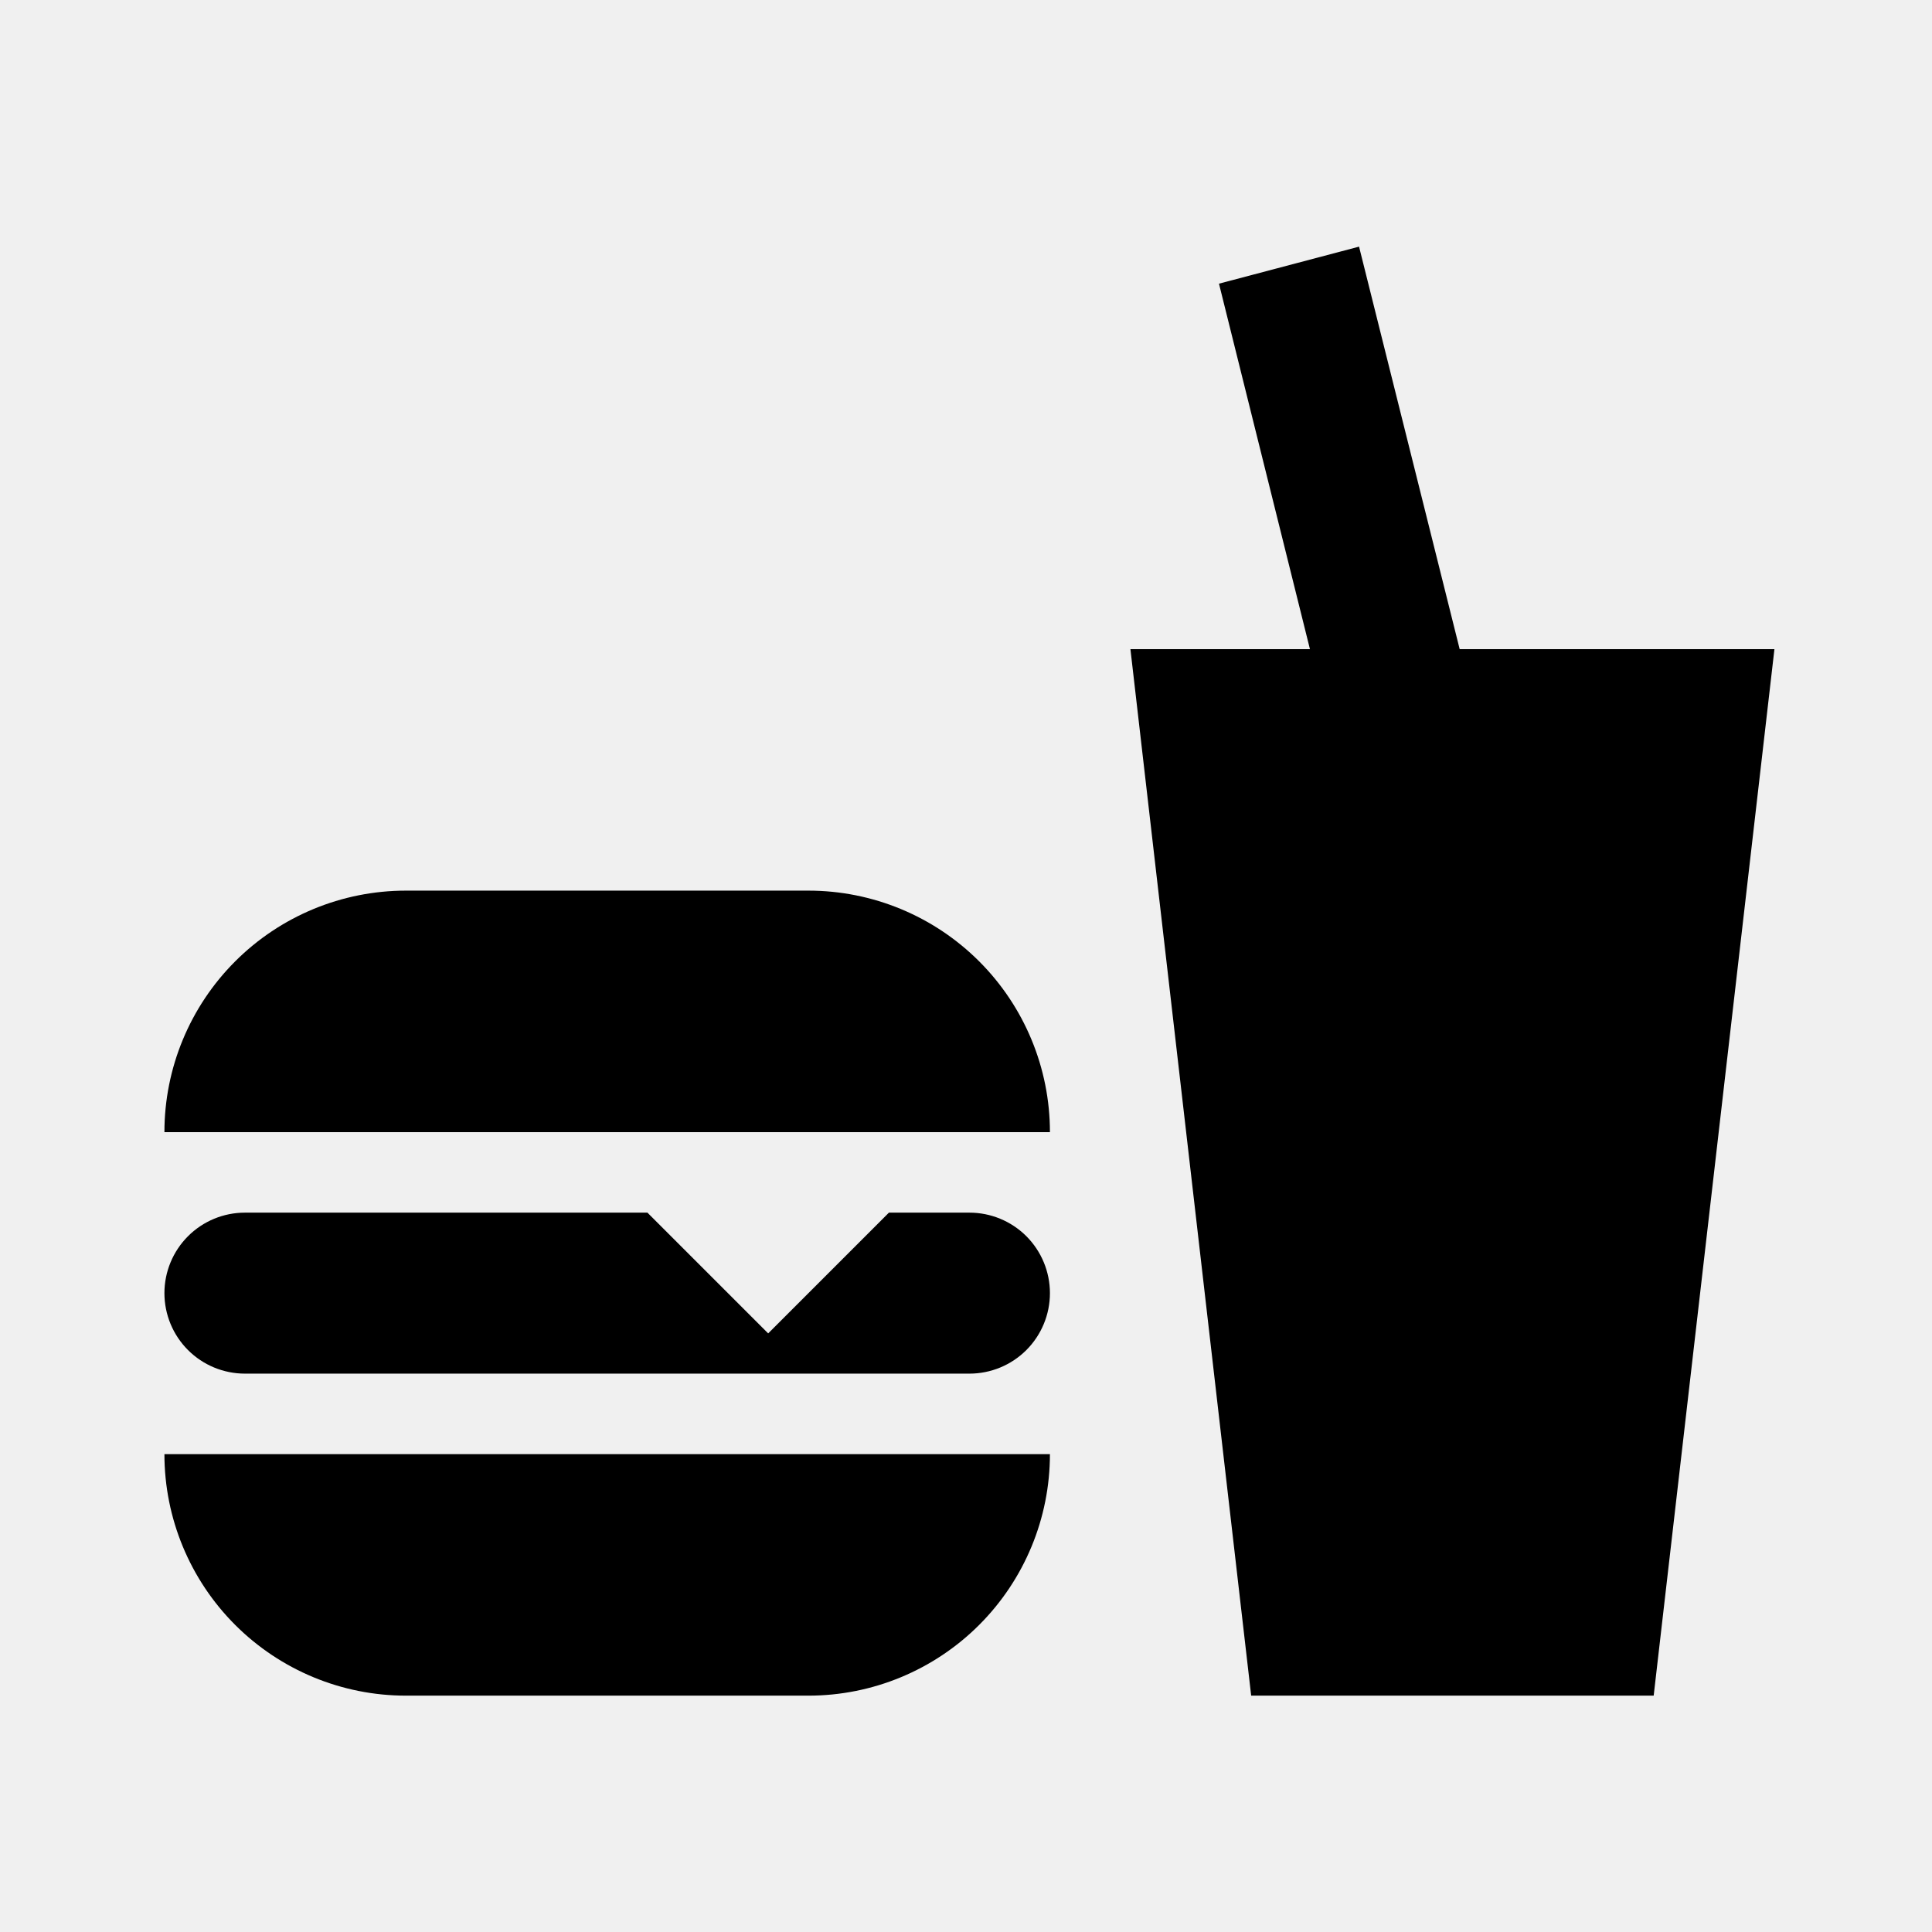
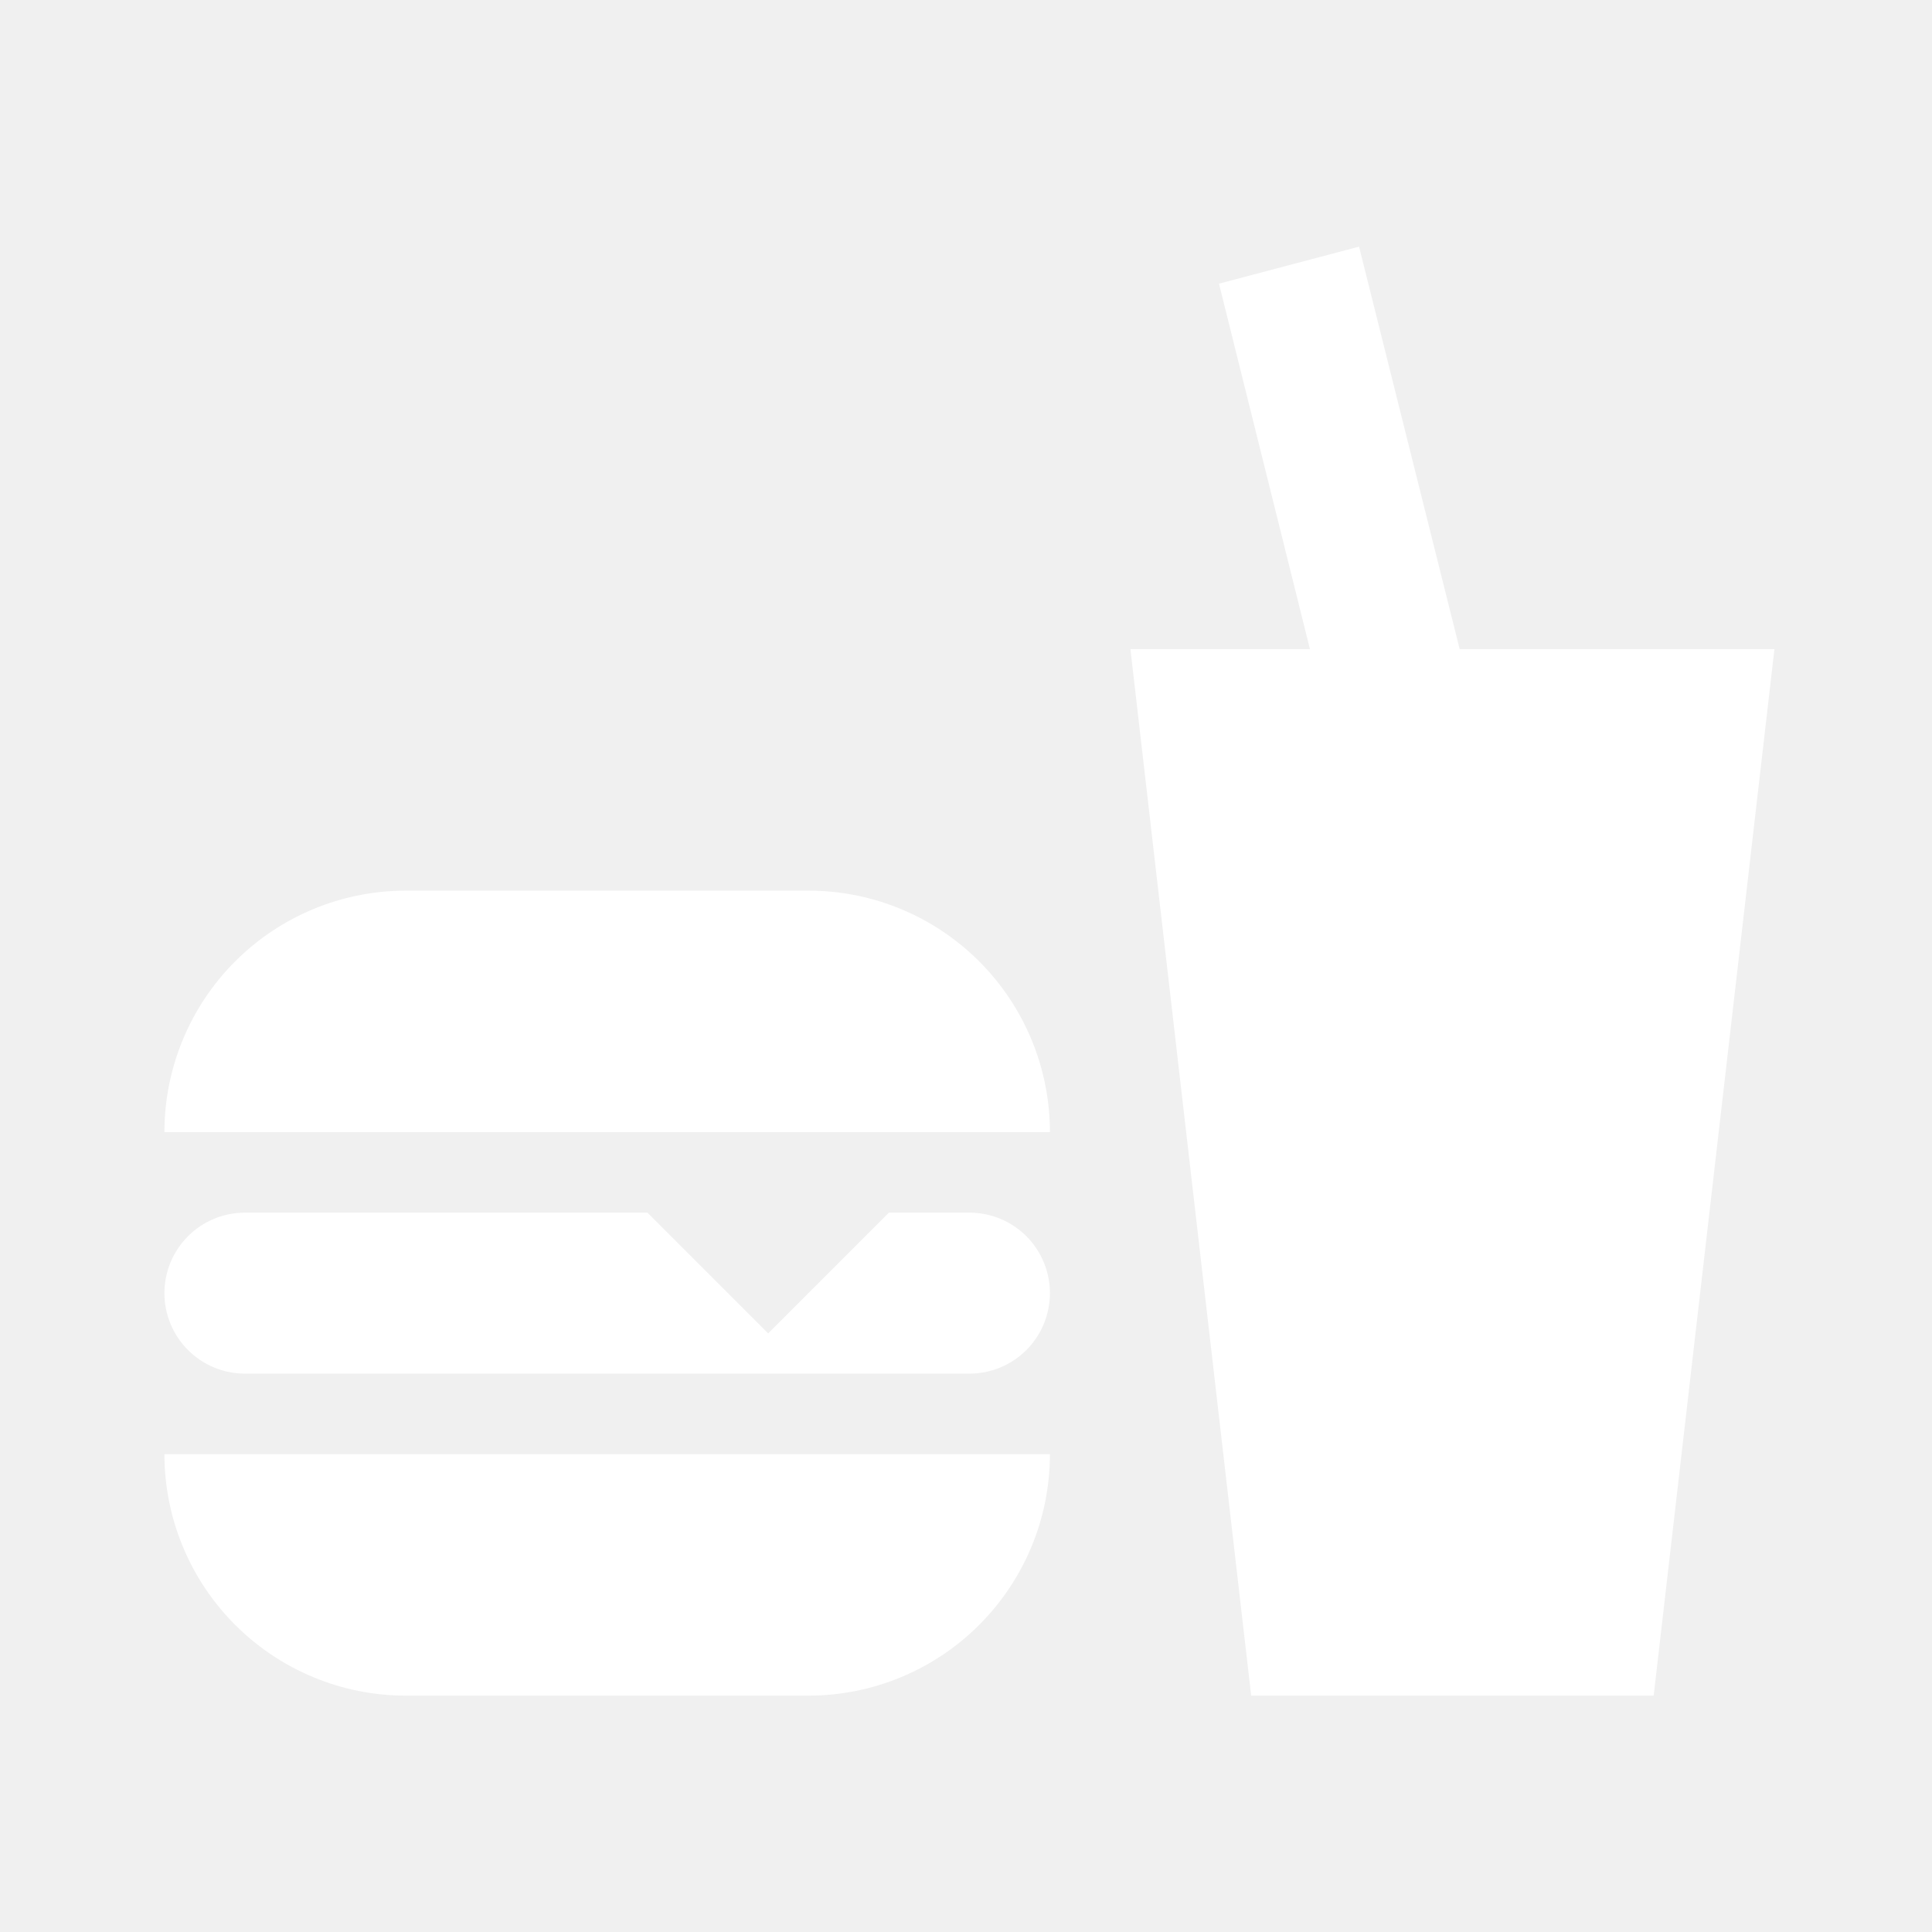
<svg xmlns="http://www.w3.org/2000/svg" width="86" height="86" viewBox="0 0 86 86" fill="none">
-   <path d="M55.694 75.479L50.319 28.895H58.31L54.261 12.627L60.496 10.979L64.975 28.895H78.986L73.611 75.479H55.694ZM18.069 39.645H35.986C38.837 39.645 41.571 40.778 43.587 42.794C45.603 44.81 46.736 47.544 46.736 50.395H7.319C7.319 47.544 8.452 44.81 10.468 42.794C12.484 40.778 15.218 39.645 18.069 39.645ZM46.736 64.729C46.736 67.58 45.603 70.314 43.587 72.33C41.571 74.346 38.837 75.479 35.986 75.479H18.069C15.218 75.479 12.484 74.346 10.468 72.33C8.452 70.314 7.319 67.58 7.319 64.729H46.736ZM10.903 53.979H28.819L34.194 59.354L39.569 53.979H43.153C44.103 53.979 45.014 54.356 45.687 55.028C46.358 55.7 46.736 56.612 46.736 57.562C46.736 58.513 46.358 59.424 45.687 60.096C45.014 60.768 44.103 61.145 43.153 61.145H10.903C9.952 61.145 9.041 60.768 8.369 60.096C7.697 59.424 7.319 58.513 7.319 57.562C7.319 56.612 7.697 55.7 8.369 55.028C9.041 54.356 9.952 53.979 10.903 53.979Z" fill="black" />
+   <path d="M55.694 75.479L50.319 28.895H58.31L54.261 12.627L60.496 10.979L64.975 28.895H78.986L73.611 75.479H55.694ZM18.069 39.645H35.986C38.837 39.645 41.571 40.778 43.587 42.794C45.603 44.81 46.736 47.544 46.736 50.395H7.319C7.319 47.544 8.452 44.81 10.468 42.794C12.484 40.778 15.218 39.645 18.069 39.645ZM46.736 64.729C46.736 67.58 45.603 70.314 43.587 72.33C41.571 74.346 38.837 75.479 35.986 75.479H18.069C15.218 75.479 12.484 74.346 10.468 72.33C8.452 70.314 7.319 67.58 7.319 64.729H46.736ZM10.903 53.979H28.819L34.194 59.354L39.569 53.979H43.153C44.103 53.979 45.014 54.356 45.687 55.028C46.358 55.7 46.736 56.612 46.736 57.562C46.736 58.513 46.358 59.424 45.687 60.096C45.014 60.768 44.103 61.145 43.153 61.145H10.903C9.952 61.145 9.041 60.768 8.369 60.096C7.697 59.424 7.319 58.513 7.319 57.562C7.319 56.612 7.697 55.7 8.369 55.028C9.041 54.356 9.952 53.979 10.903 53.979Z" fill="white" />
</svg>
